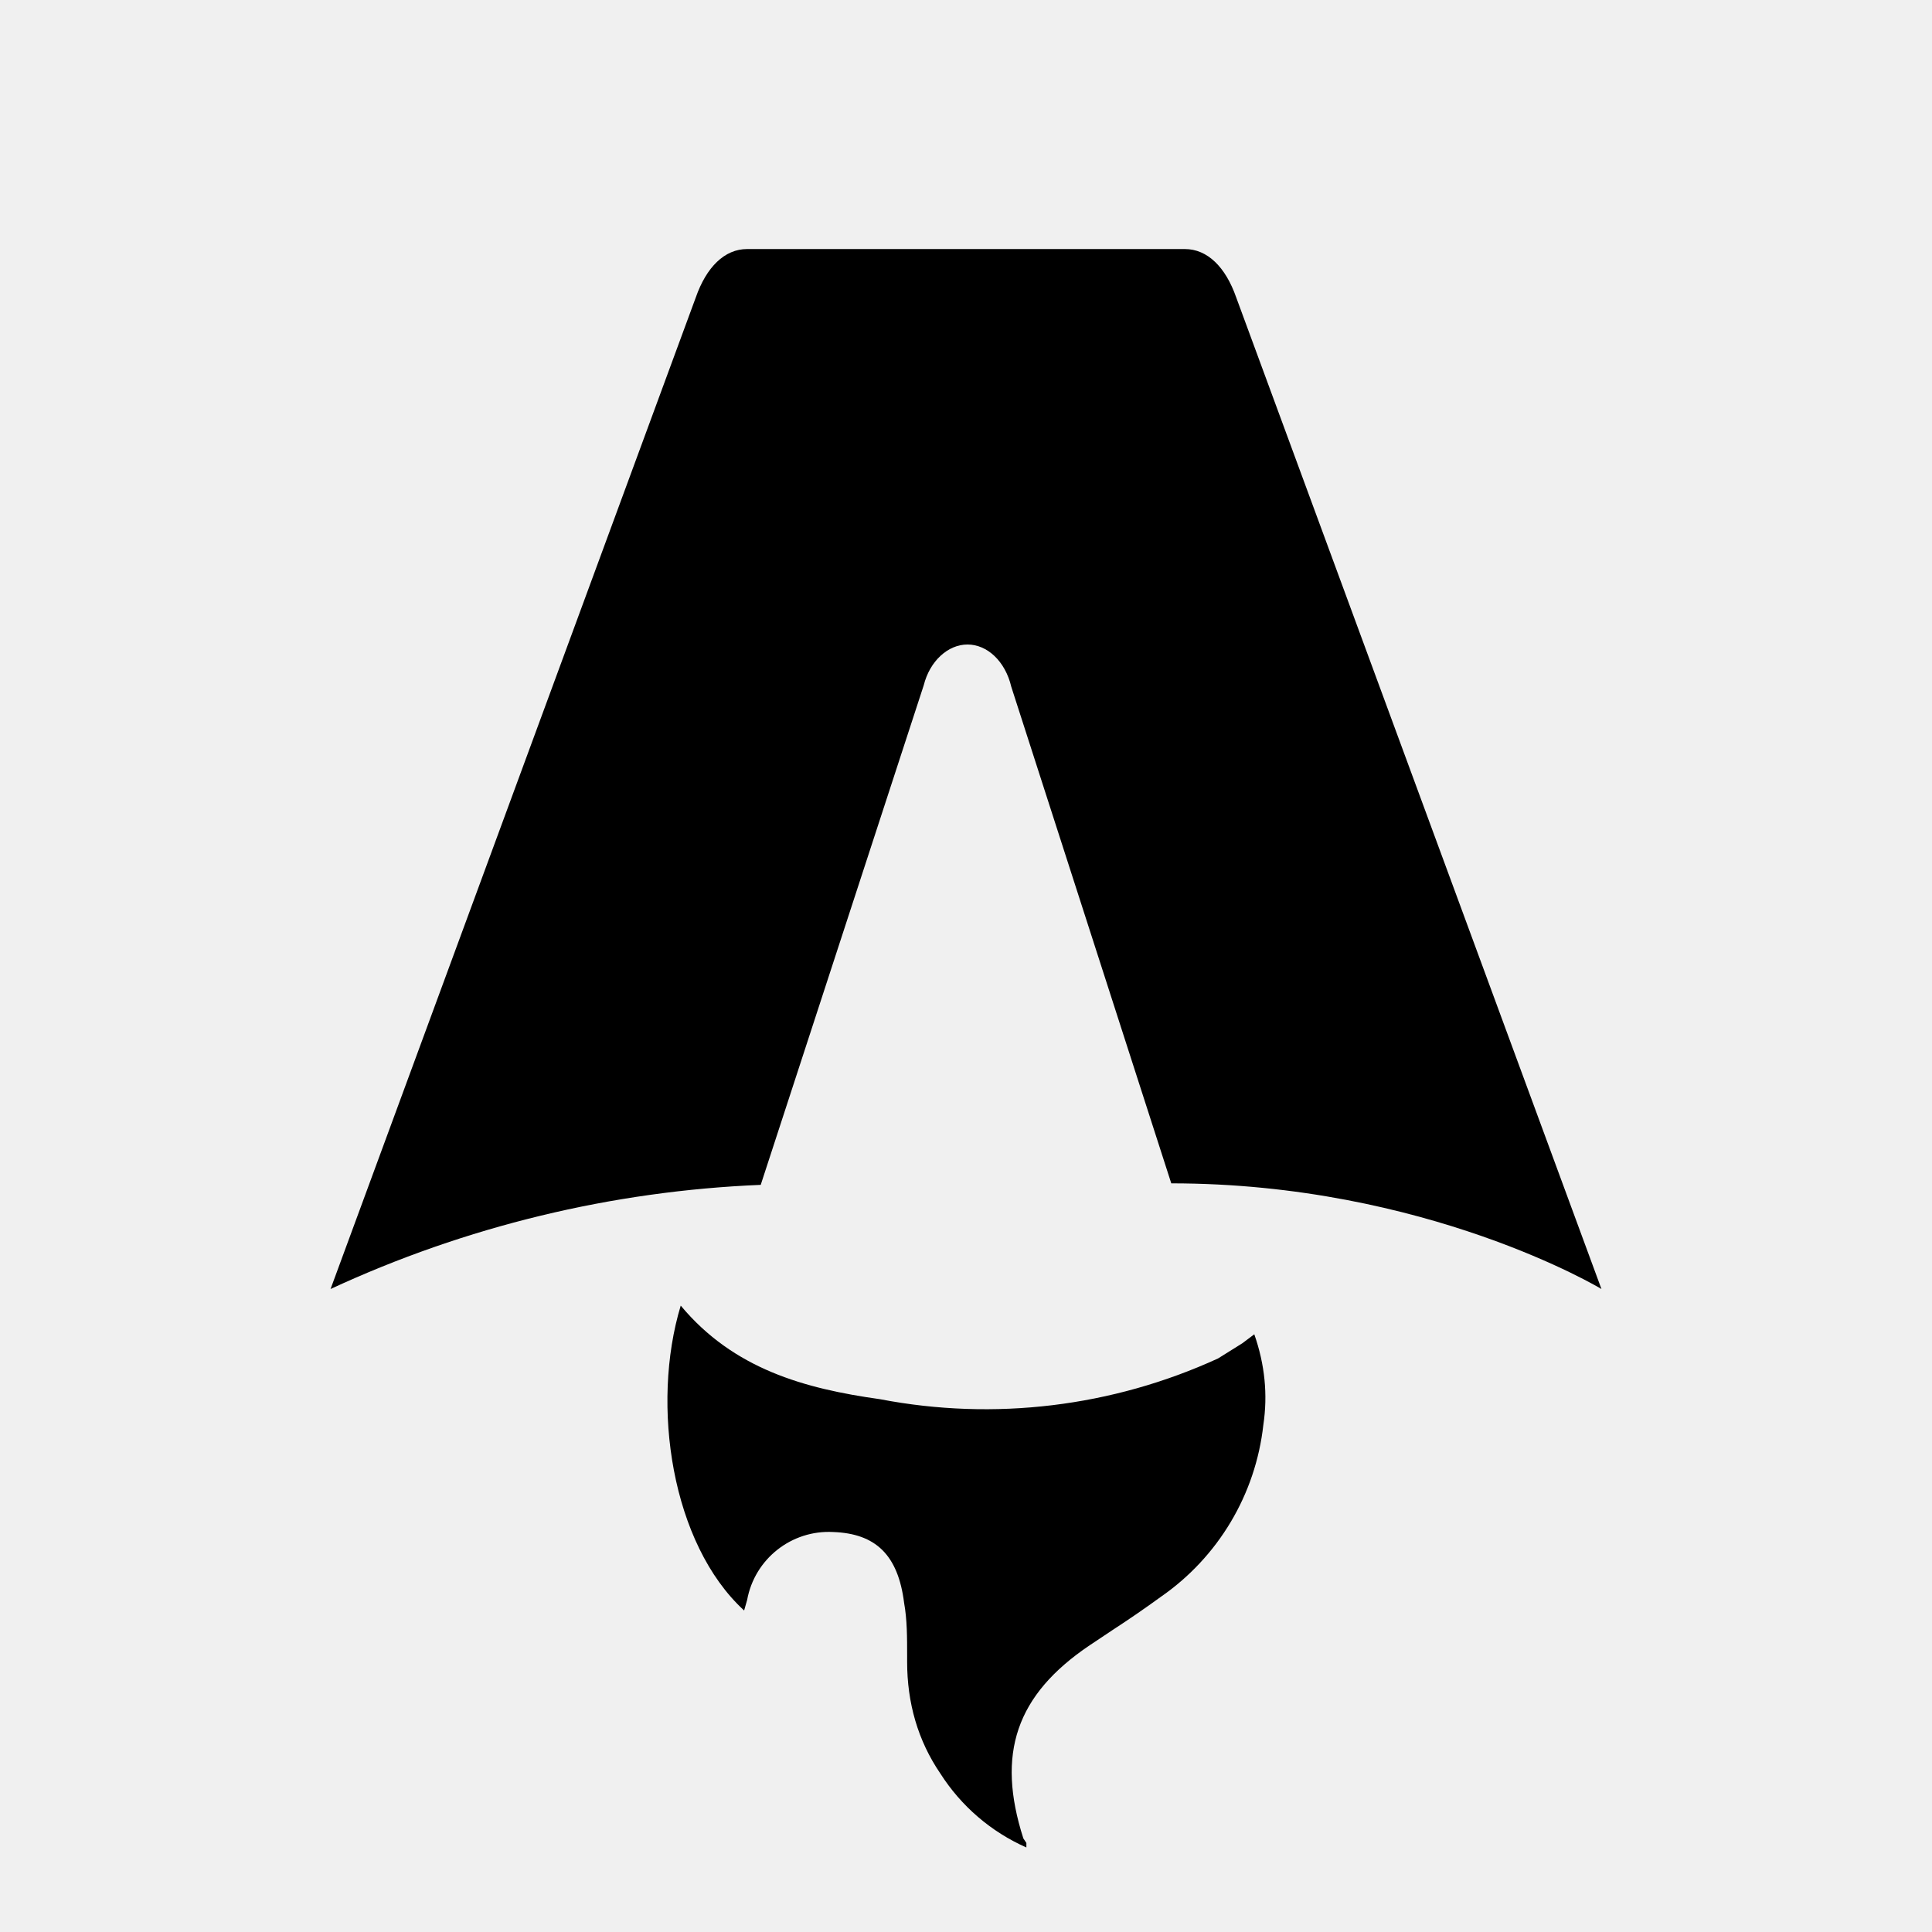
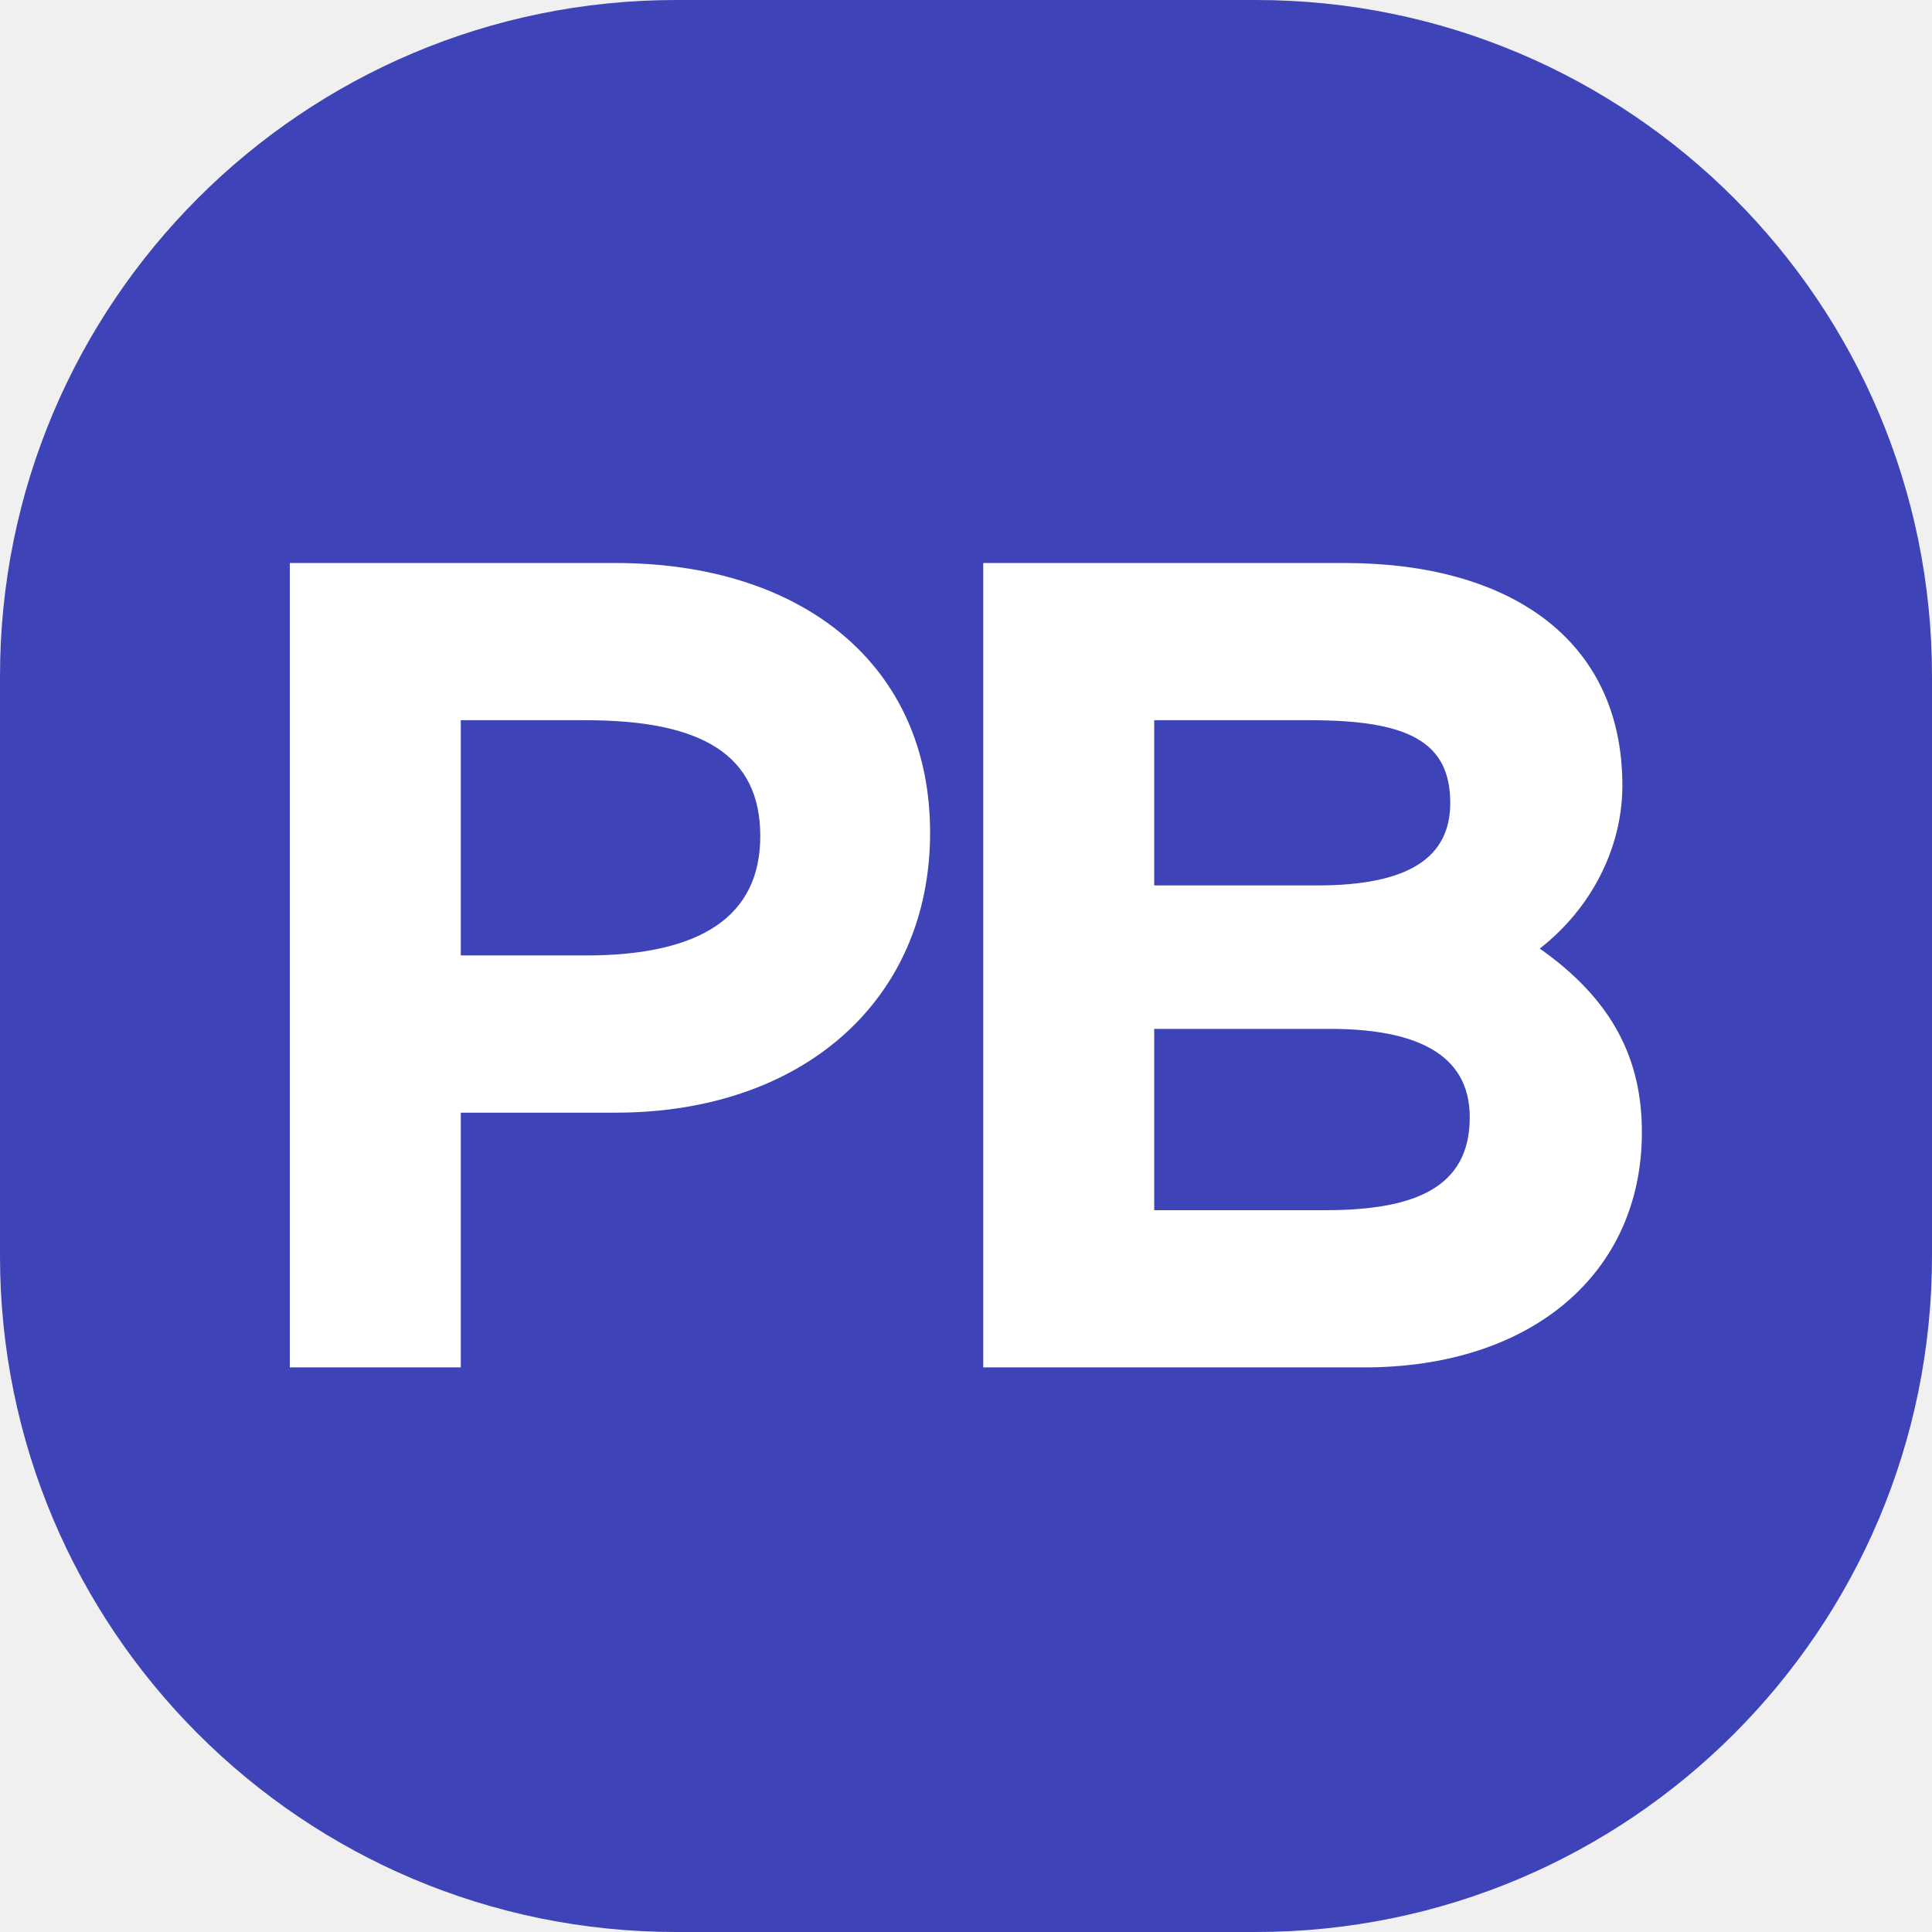
- <svg xmlns="http://www.w3.org/2000/svg" fill="none" viewBox="0 0 128 128">
-   <path d="M50.4 78.5a75.1 75.1 0 0 0-28.5 6.9l24.2-65.7c.7-2 1.9-3.2 3.4-3.2h29c1.5 0 2.7 1.2 3.4 3.2l24.2 65.7s-11.6-7-28.5-7L67 45.5c-.4-1.7-1.6-2.8-2.9-2.8-1.3 0-2.5 1.1-2.9 2.7L50.4 78.5Zm-1.1 28.2Zm-4.2-20.2c-2 6.6-.6 15.8 4.2 20.2a17.5 17.5 0 0 1 .2-.7 5.5 5.5 0 0 1 5.7-4.5c2.8.1 4.3 1.5 4.7 4.7.2 1.1.2 2.3.2 3.5v.4c0 2.7.7 5.2 2.2 7.4a13 13 0 0 0 5.7 4.9v-.3l-.2-.3c-1.8-5.6-.5-9.5 4.4-12.8l1.5-1a73 73 0 0 0 3.2-2.2 16 16 0 0 0 6.8-11.4c.3-2 .1-4-.6-6l-.8.6-1.6 1a37 37 0 0 1-22.4 2.7c-5-.7-9.7-2-13.2-6.2Z" />
-   <style>
-         path { fill: #000; }
-         @media (prefers-color-scheme: dark) {
-             path { fill: #FFF; }
-         }
-     </style>
+ <svg xmlns="http://www.w3.org/2000/svg" version="1.1" width="1000" height="1000">
+   <g clip-path="url(#SvgjsClipPath1025)">
+     <rect width="1000" height="1000" fill="#3e43b8" />
+     <g transform="matrix(7.070707,0,0,7.070707,150,291.4141)">
+       <svg fill="none" viewBox="0 0 99 59" width="99" height="59">
+         <path fill="#fff" d="M23.856 0c13.692 0 23.016 7.476 23.016 19.74s-9.324 20.496-23.016 20.496h-11.34v18.648H0V0zm53.366 0c12.011 0 20.327 5.544 20.327 16.296 0 4.536-2.268 8.988-6.048 11.928 5.376 3.78 7.477 8.148 7.477 13.44 0 10.332-8.065 17.22-20.329 17.22H50.762V0zM63.277 47.376h12.516c6.468 0 10.584-1.596 10.584-6.804 0-4.788-4.2-6.469-10.248-6.469H63.277zM12.516 28.728h9.156c8.4 0 12.768-2.856 12.768-8.736 0-5.964-4.284-8.484-12.768-8.484h-9.156zm50.761-5.125h11.928c6.804 0 9.744-2.1 9.744-6.047 0-4.536-3.192-6.048-10.248-6.048H63.277z" />
+       </svg>
+     </g>
+   </g>
+   <defs>
+     <clipPath id="SvgjsClipPath1025">
+       <rect width="1000" height="1000" x="0" y="0" rx="350" ry="350" />
+     </clipPath>
+   </defs>
</svg>
